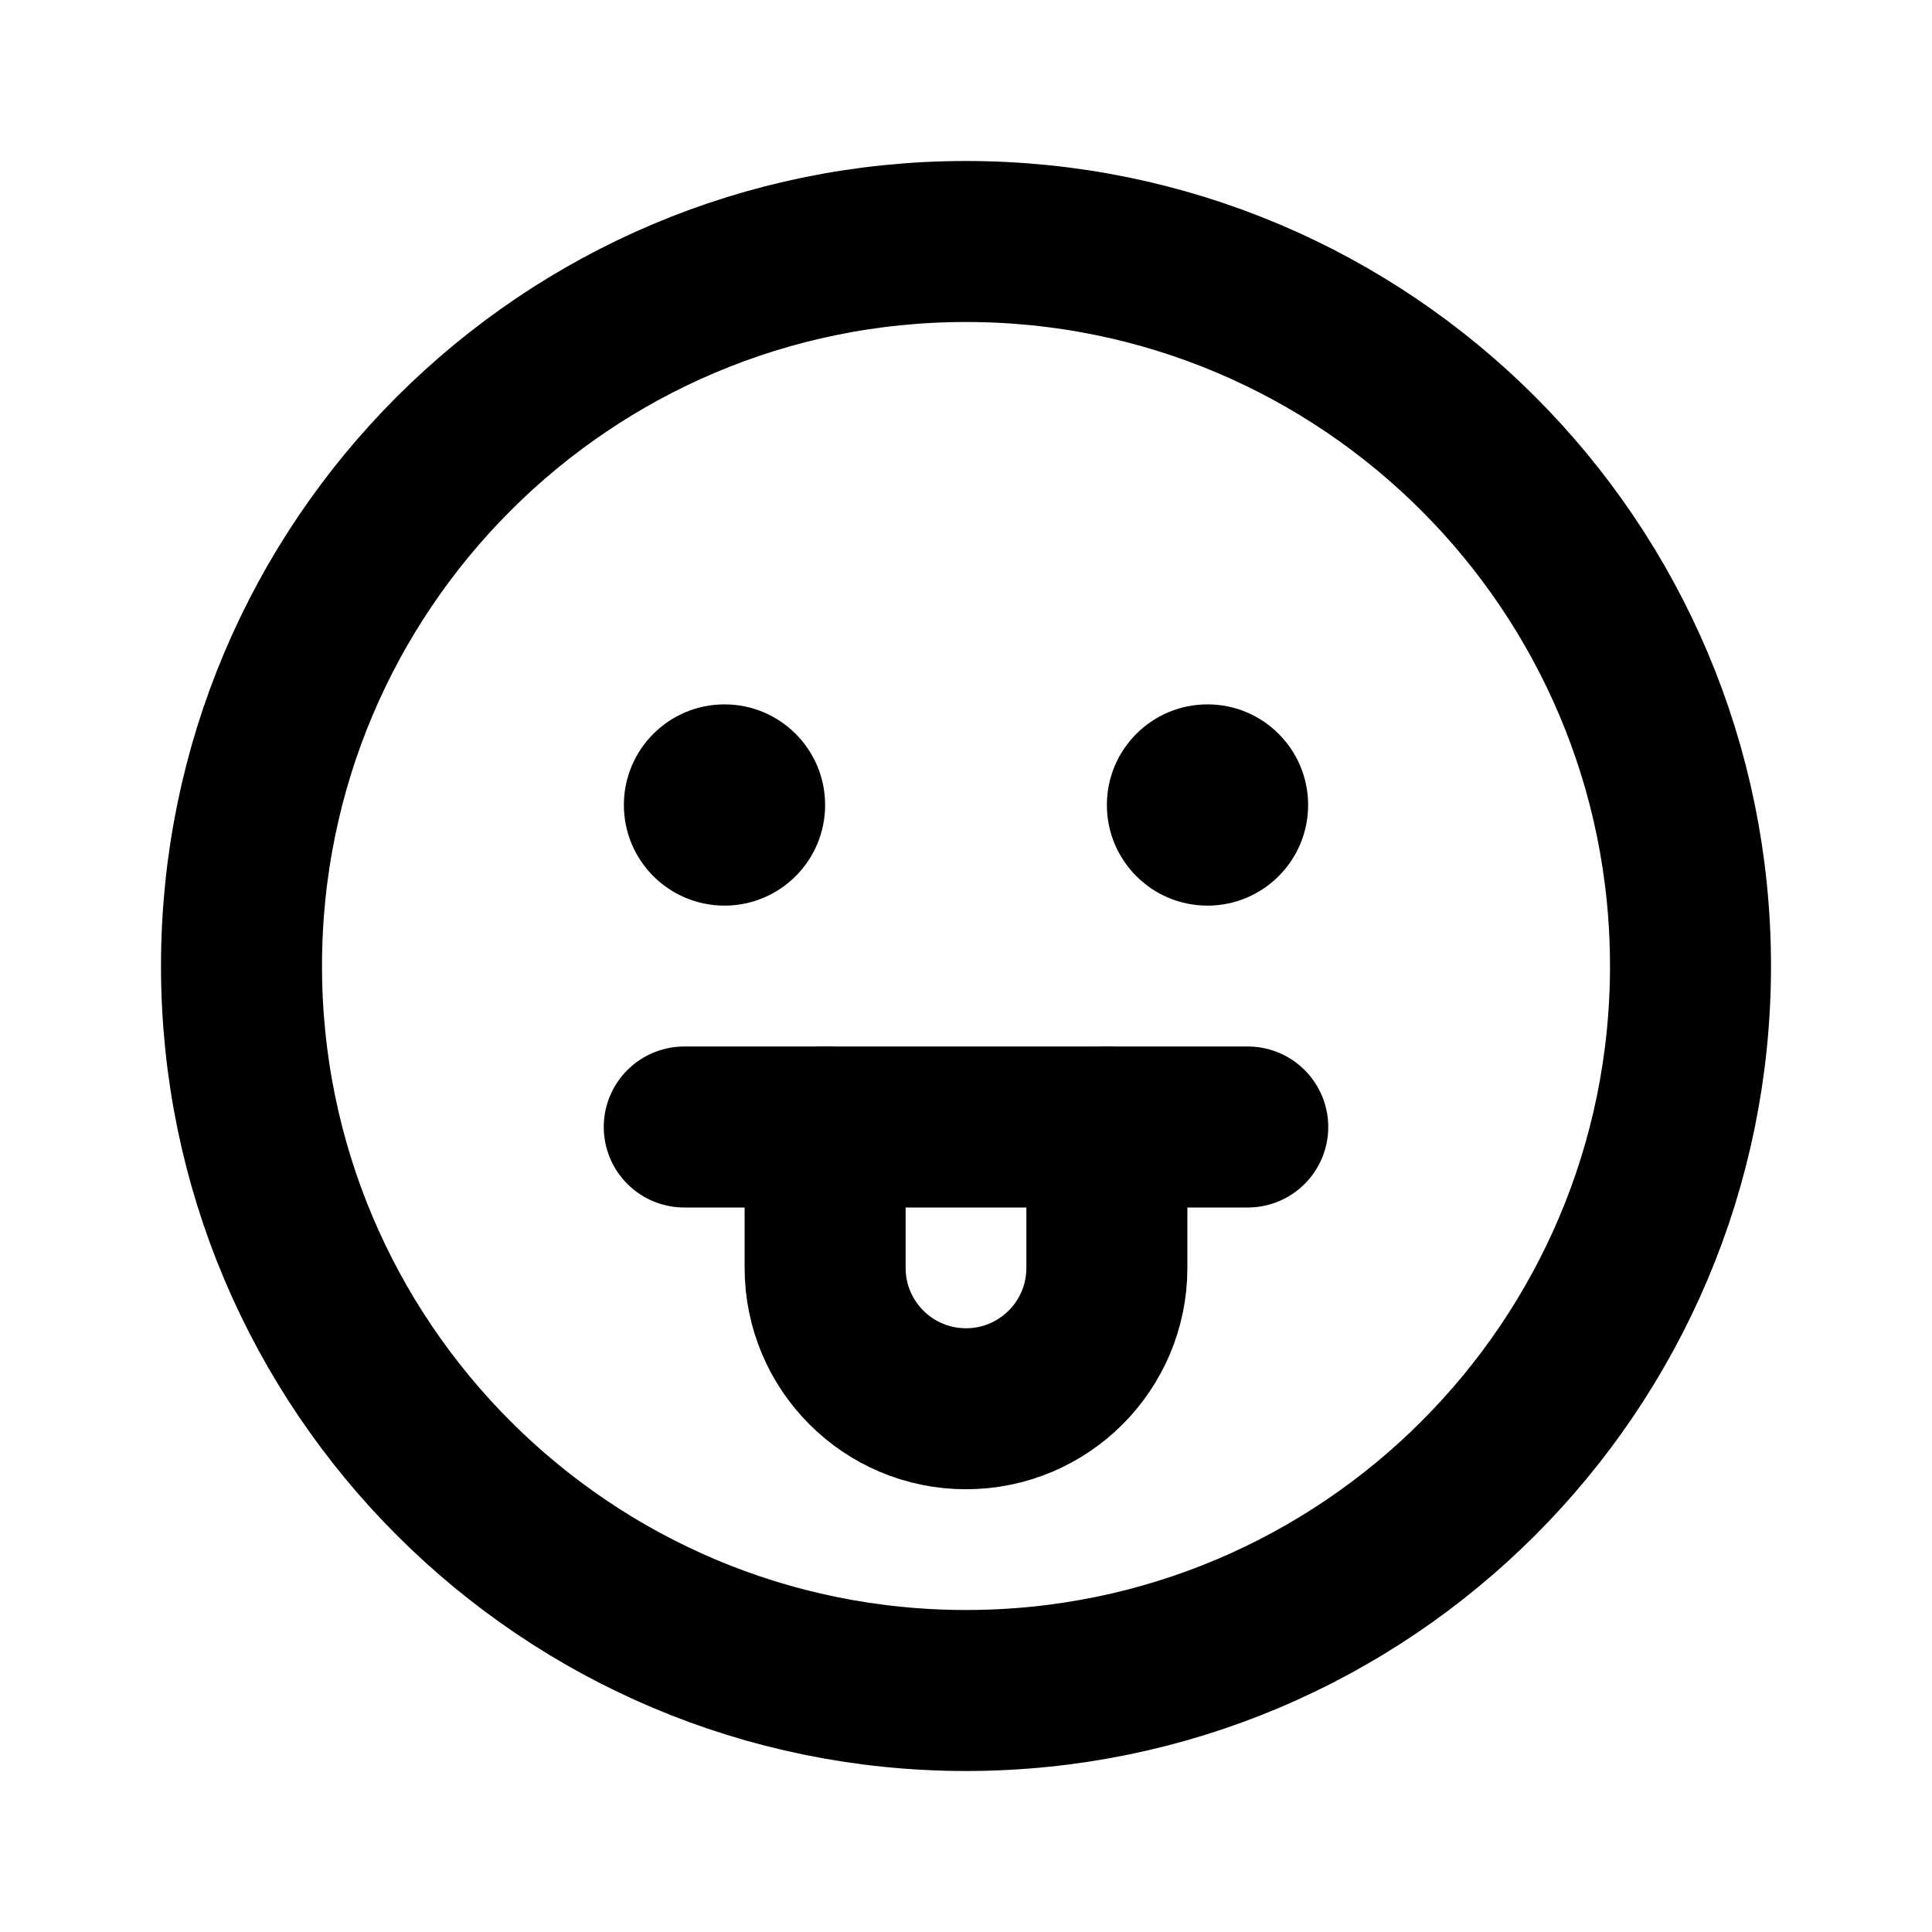
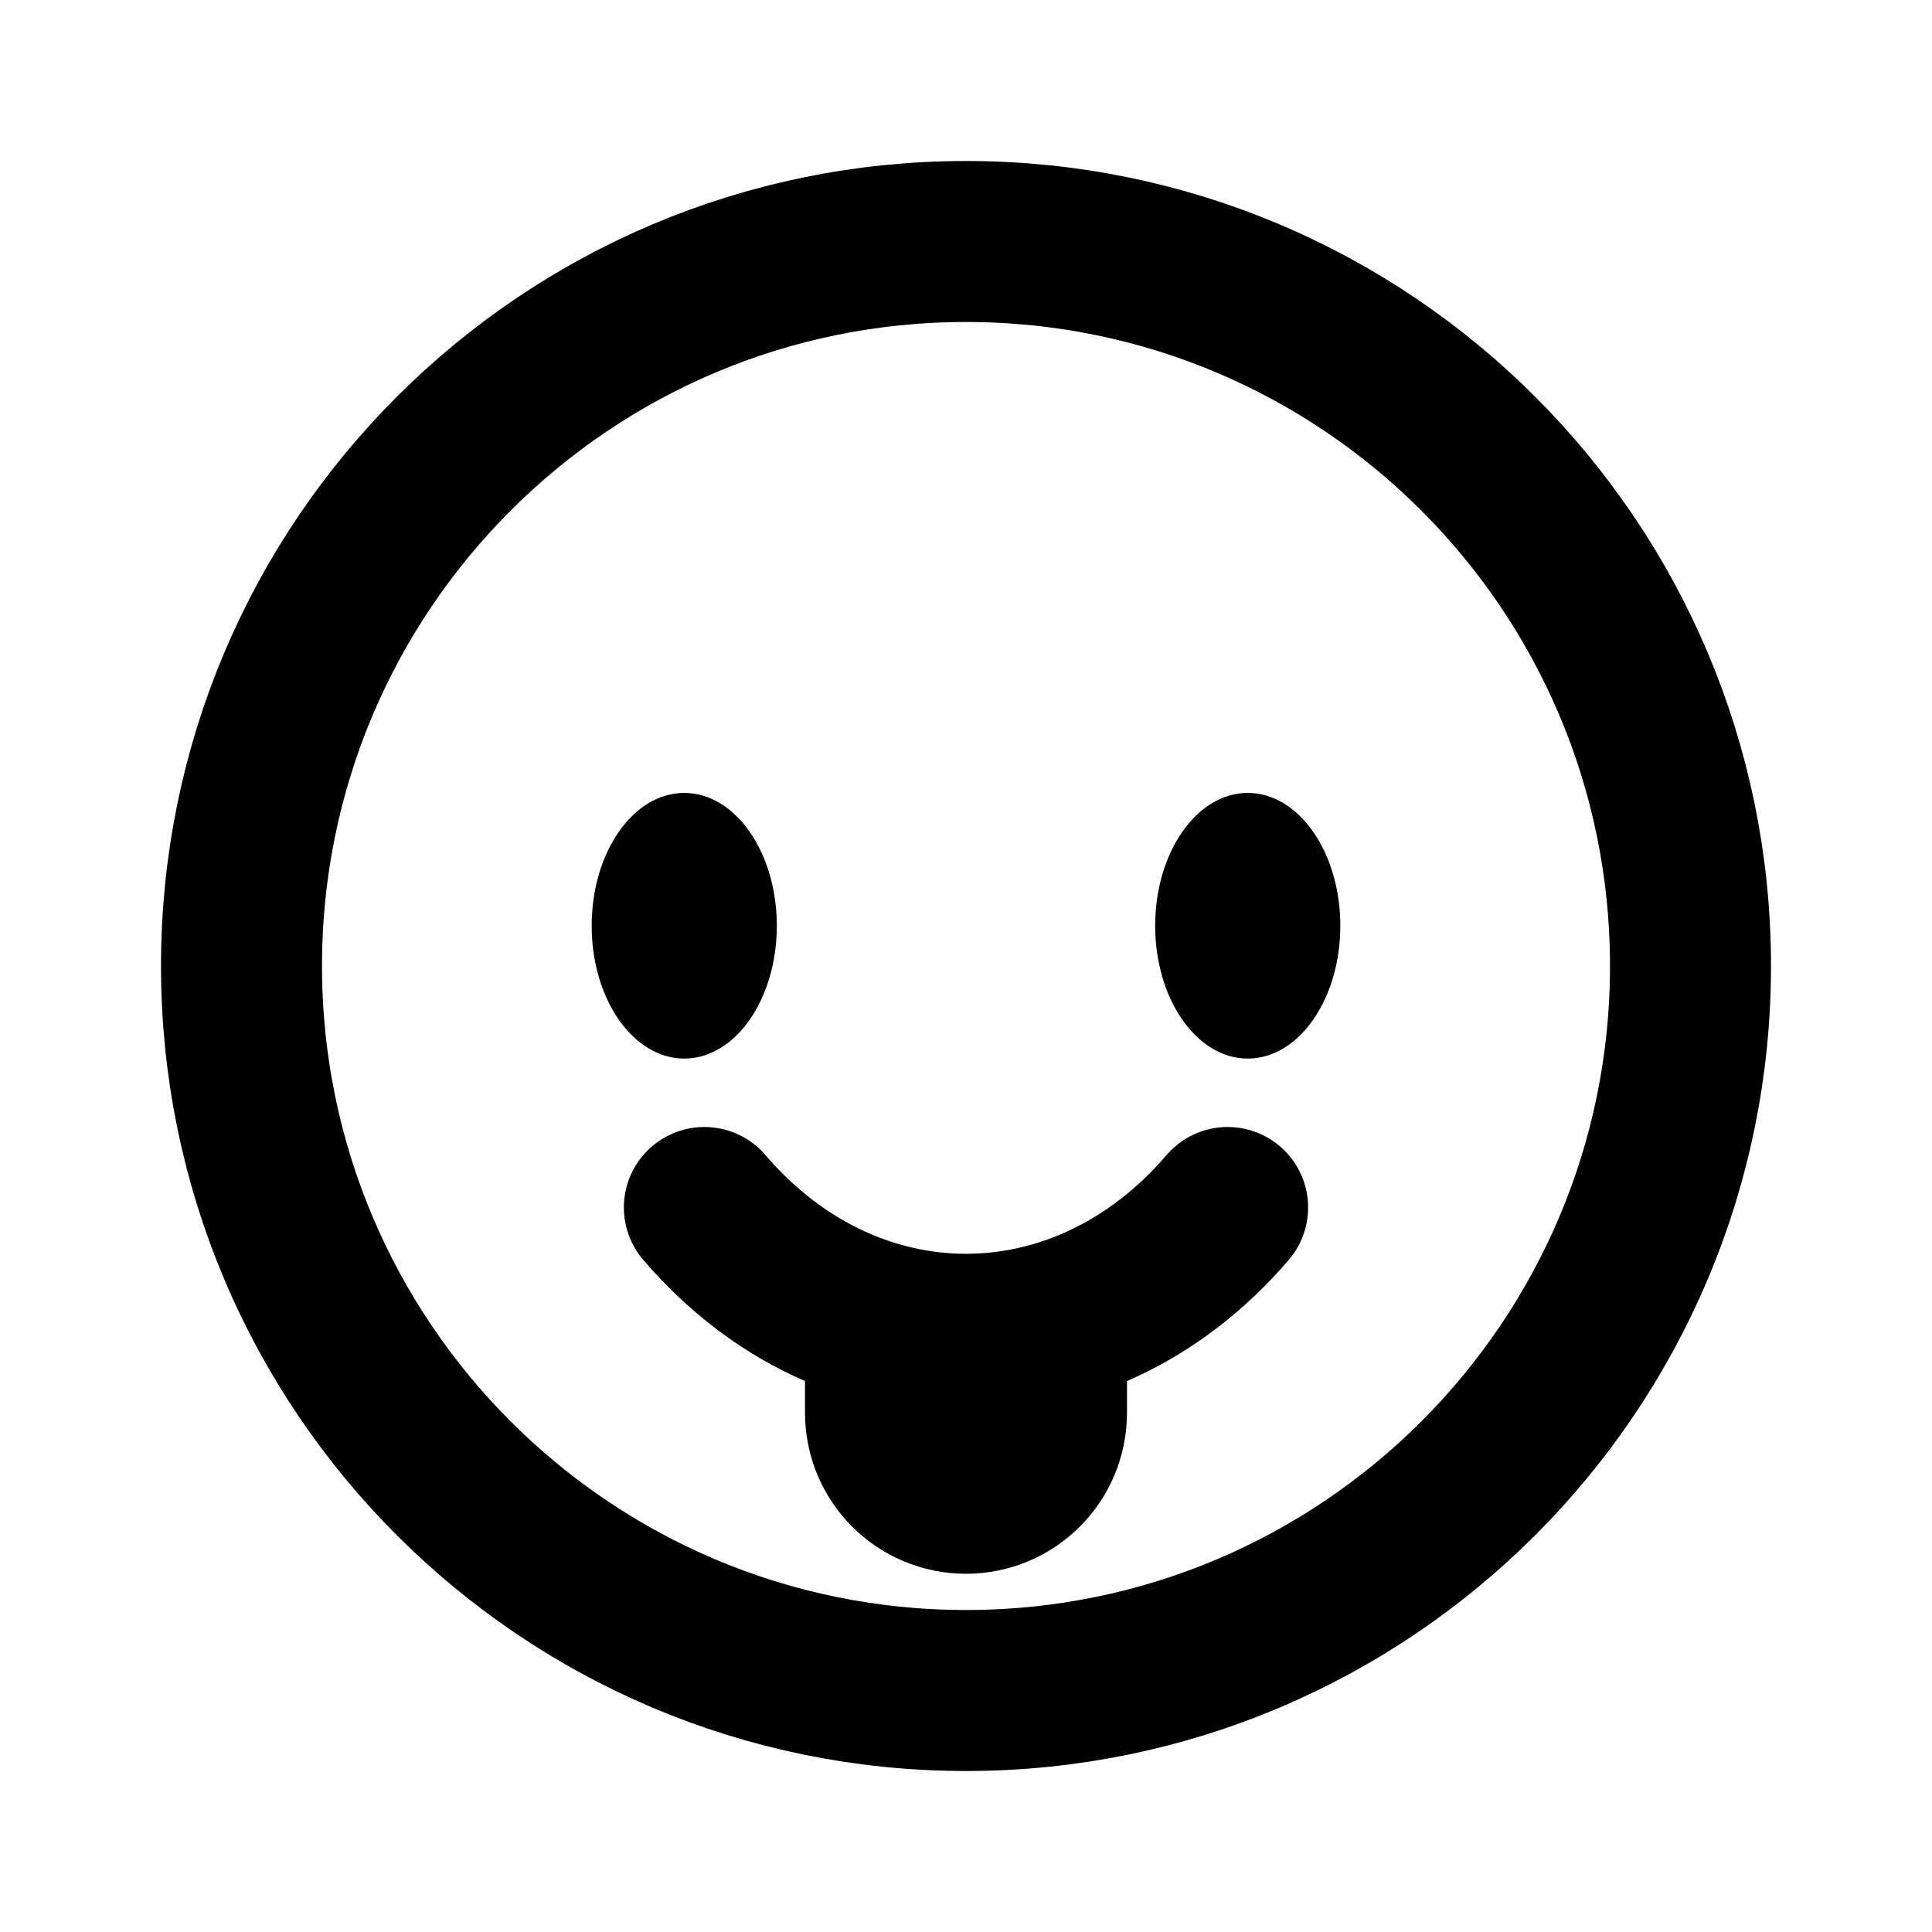
<svg xmlns="http://www.w3.org/2000/svg" viewBox="0 0 24 24" fill="none" stroke="currentColor" stroke-width="2" stroke-linecap="round" stroke-linejoin="round">
  <circle cx="12" cy="12" r="9" />
-   <circle cx="9" cy="10" r="1.25" fill="currentColor" stroke="none" />
-   <circle cx="15" cy="10" r="1.25" fill="currentColor" stroke="none" />
-   <path d="M8.5 14h7" />
-   <path d="M10.25 14v1.75a1.75 1.75 0 0 0 3.5 0V14" />
+   <path d="M7.35 11.5A1.15 1.65 0 1 0 9.65 11.5A1.15 1.65 0 1 0 7.35 11.5z" fill="currentColor" stroke="none" />
+   <path d="M14.35 11.5A1.15 1.65 0 1 0 16.65 11.5A1.15 1.65 0 1 0 14.35 11.5z" fill="currentColor" stroke="none" />
+   <path d="M8.75 15c1.8 2.1 4.7 2.1 6.5 0" />
+   <path d="M11 16.55v1a1 1 0 0 0 2 0v-1" />
</svg>
